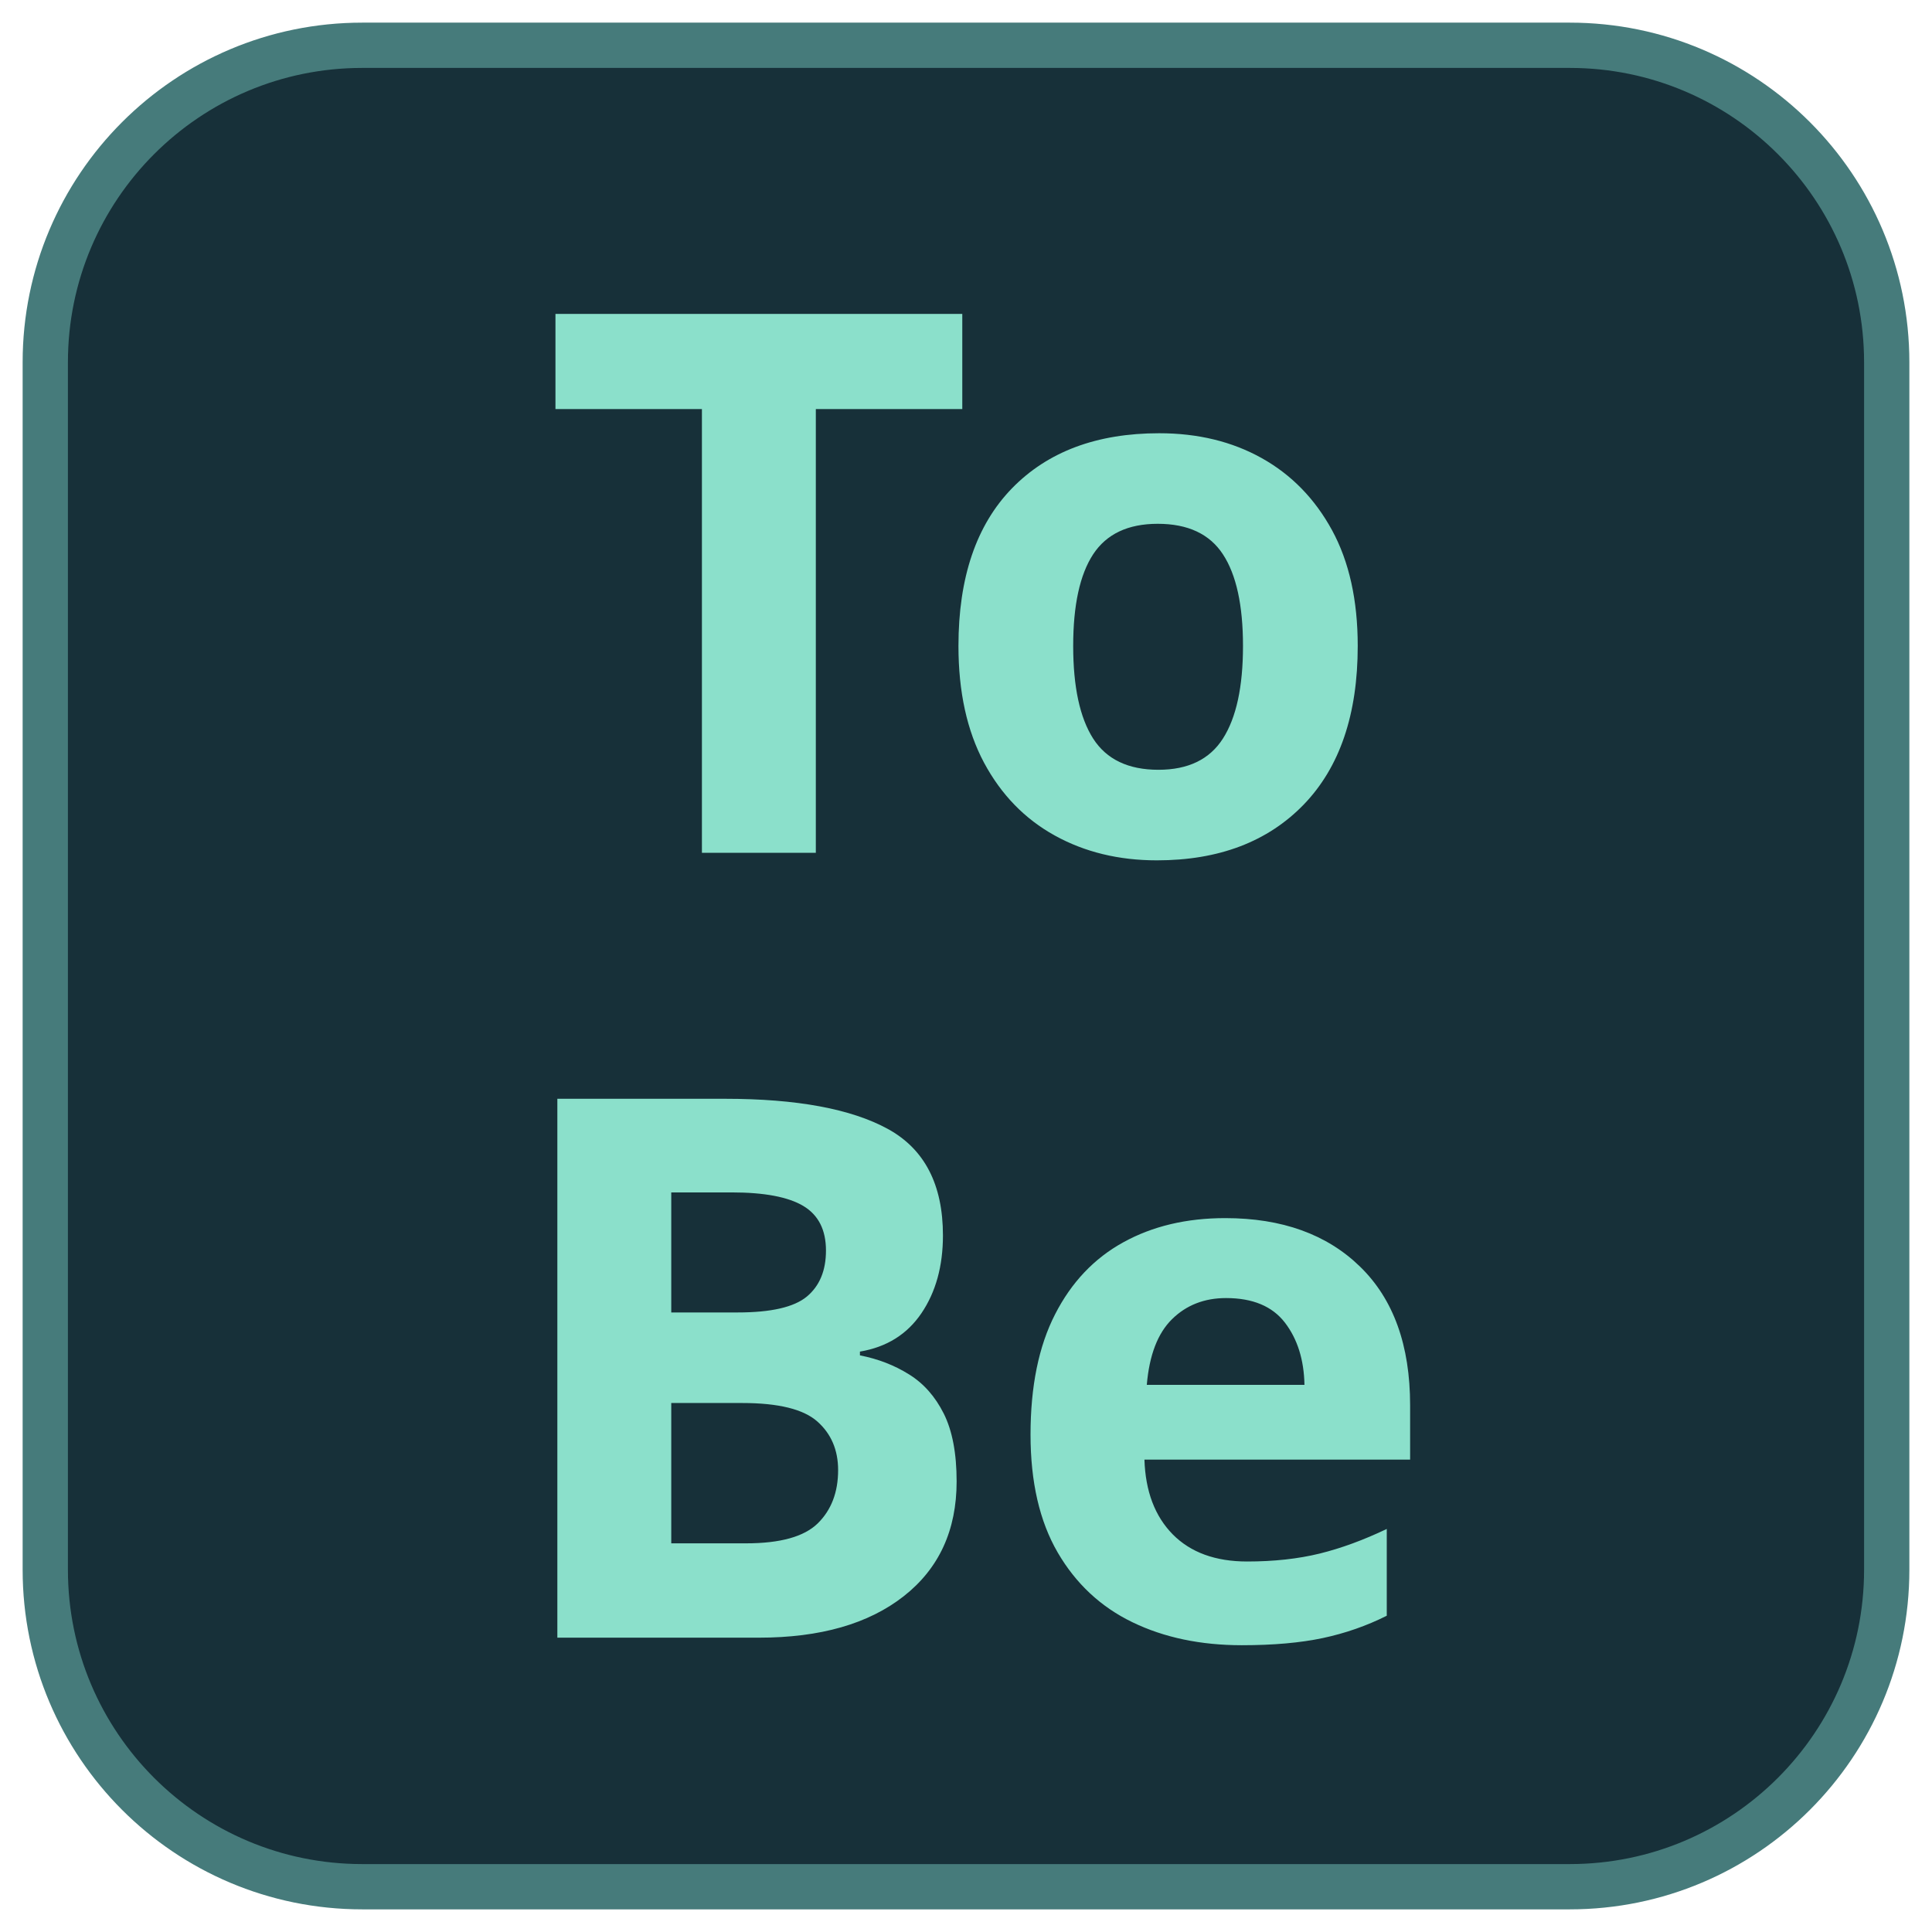
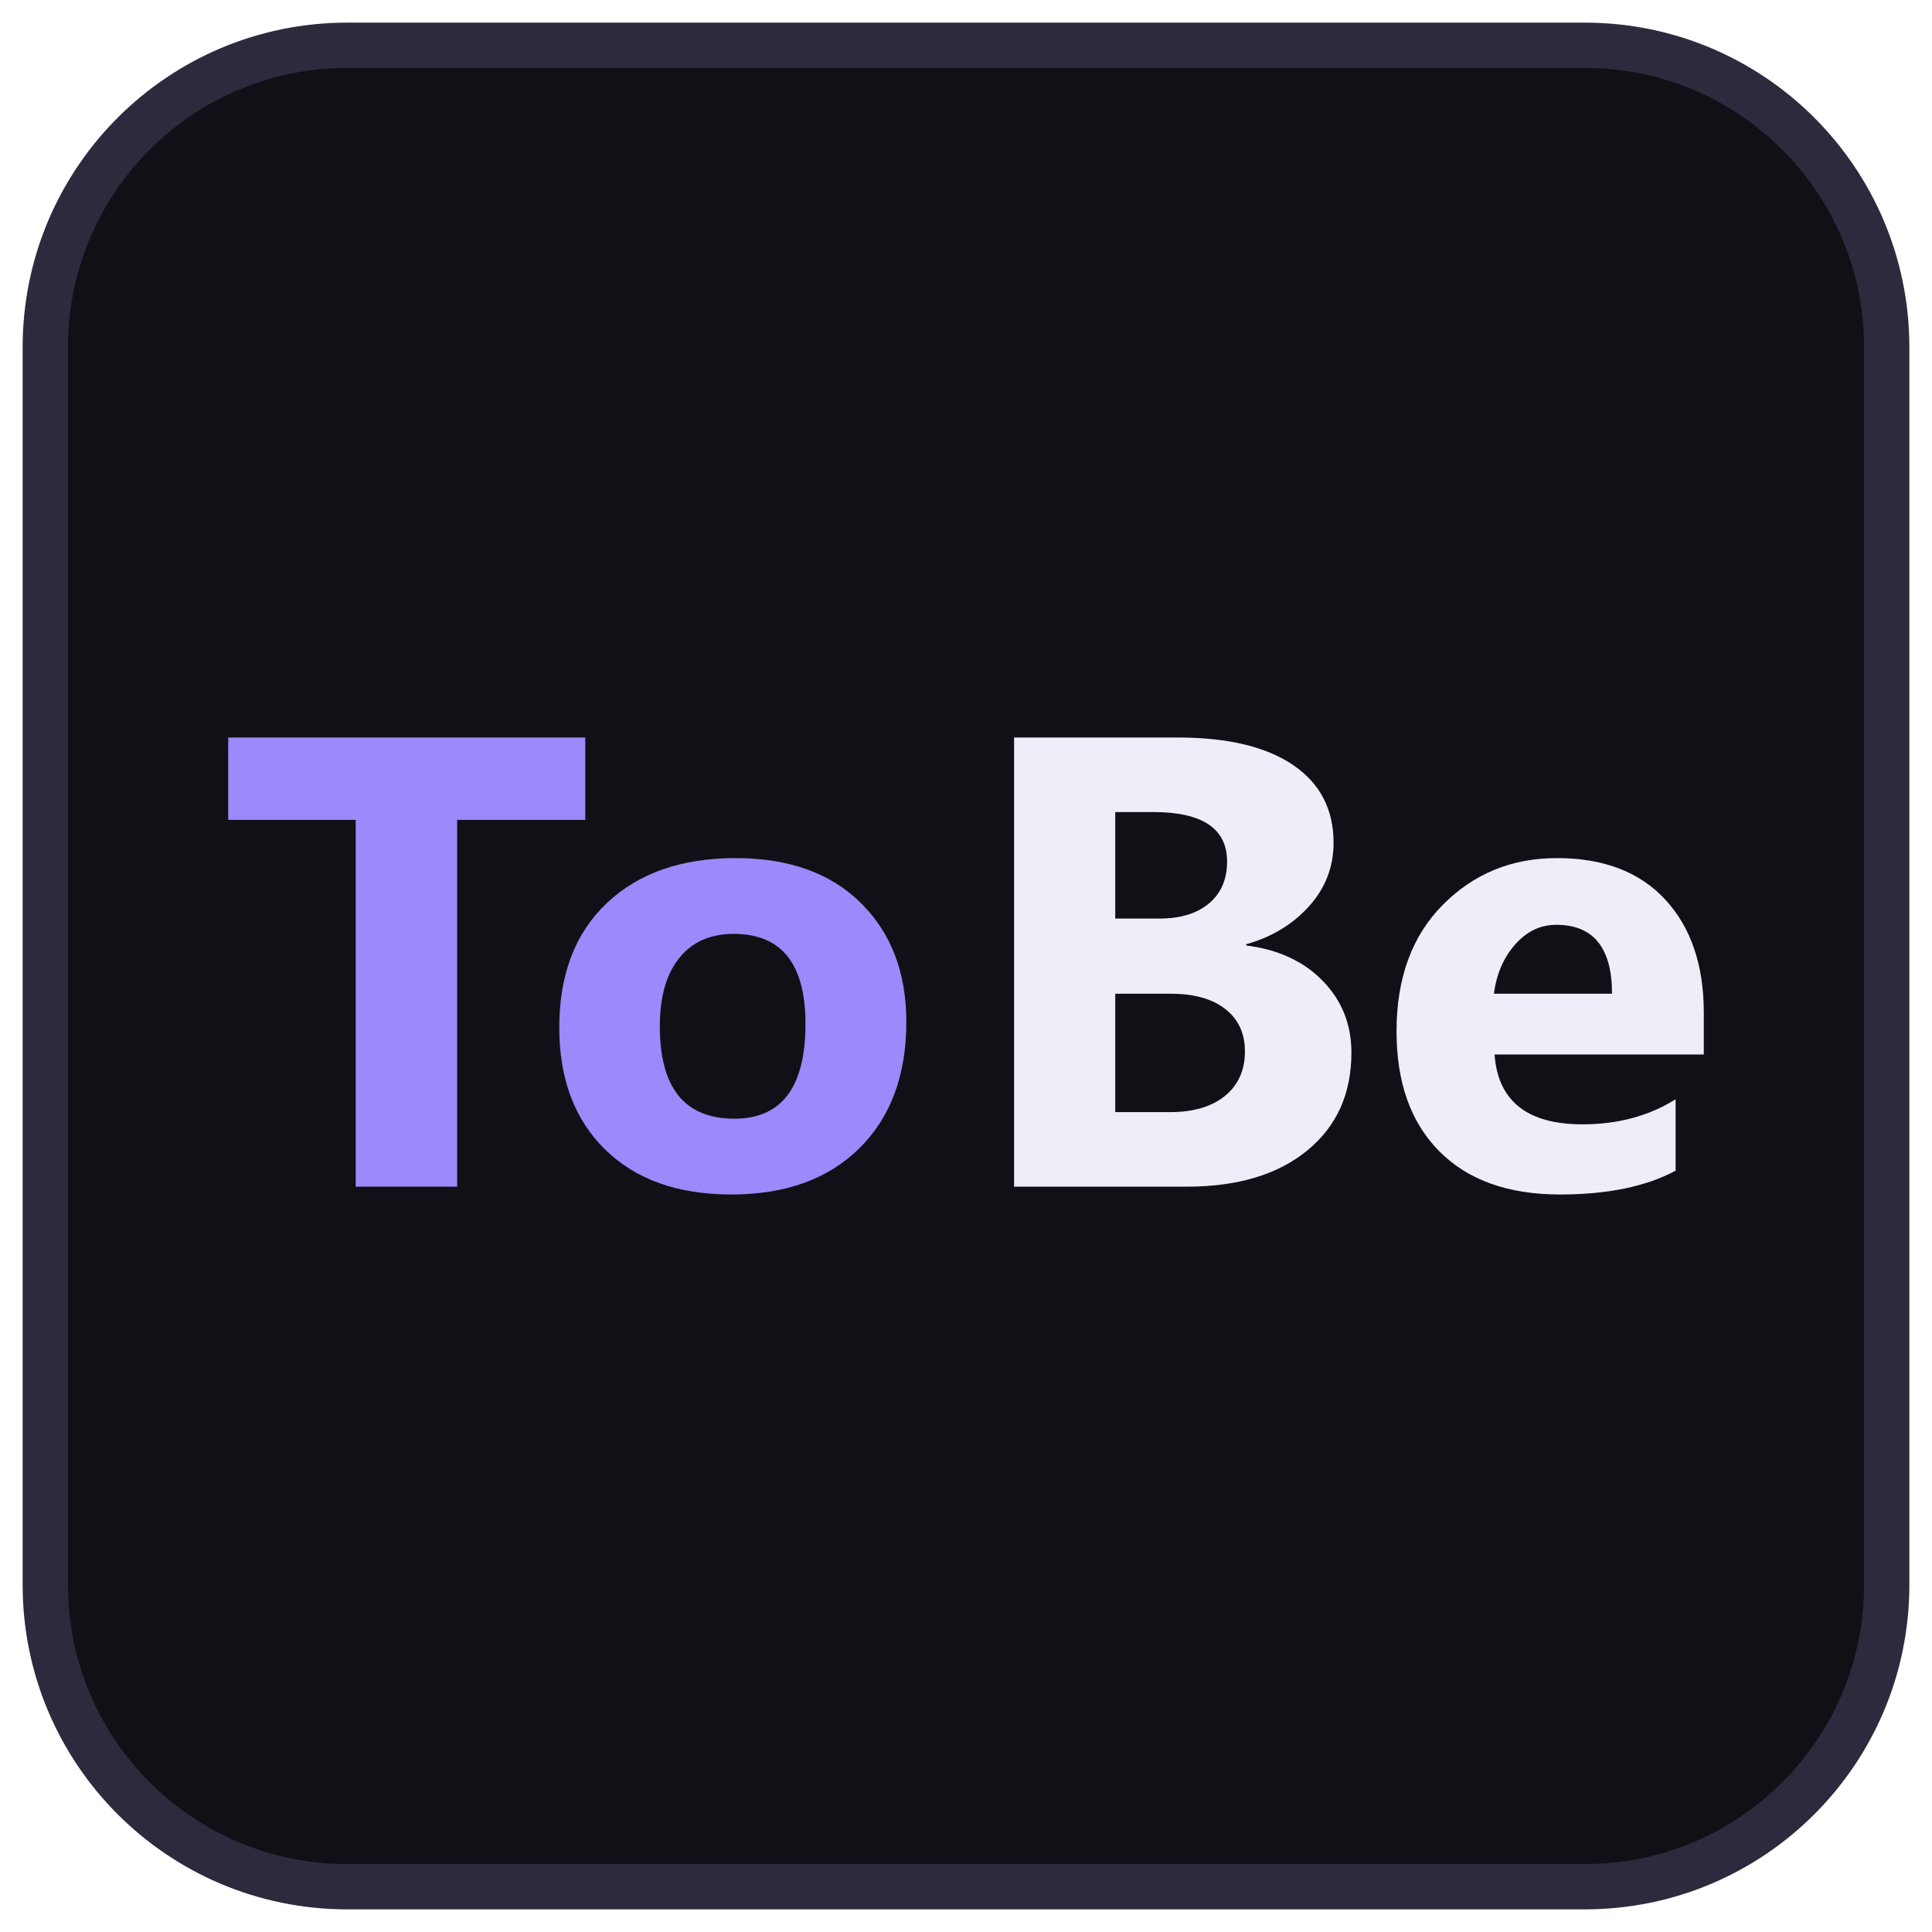
- <svg xmlns="http://www.w3.org/2000/svg" viewBox="0 0 256 256">
-   <rect x="6" y="6" width="244" height="244" rx="42" fill="#173039" stroke="#467b7b" stroke-width="6" />
-   <g fill="#8be0cb" text-anchor="middle" font-family="Segoe UI,sans-serif" font-weight="700" font-size="100">
-     <text x="128" y="113">To</text>
-     <text x="128" y="217">Be</text>
-   </g>
+ <svg xmlns="http://www.w3.org/2000/svg" viewBox="0 0 1024 1024">
+   <rect x="24" y="24" width="976" height="976" rx="160" fill="#101116" stroke="#2c2a3d" stroke-width="24" />
+   <path fill="#9b8afb" fill-rule="evenodd" d="M310.208 434.554 L242.308 434.554 L242.308 628.958 L188.519 628.958 L188.519 434.554 L120.95 434.554 L120.95 390.892 L310.208 390.892 Z M387.571 633.108 C359.238 633.108 336.964 625.167 320.75 609.285 C304.536 593.403 296.429 571.849 296.429 544.622 C296.429 516.51 304.84 494.513 321.663 478.631 C338.486 462.749 361.23 454.808 389.896 454.808 C418.118 454.808 440.254 462.749 456.302 478.631 C472.35 494.513 480.374 515.514 480.374 541.634 C480.374 569.856 472.101 592.158 455.555 608.538 C439.009 624.918 416.347 633.108 387.571 633.108 Z M388.899 494.983 C376.504 494.983 366.875 499.245 360.013 507.767 C353.151 516.289 349.72 528.353 349.72 543.958 C349.72 576.608 362.89 592.933 389.232 592.933 C414.355 592.933 426.917 576.165 426.917 542.63 C426.917 510.866 414.245 494.983 388.899 494.983 Z" />
+   <path fill="#efedf8" fill-rule="evenodd" d="M537.483 628.958 L537.483 390.892 L624.144 390.892 C650.706 390.892 671.126 395.761 685.403 405.501 C699.681 415.241 706.819 428.965 706.819 446.673 C706.819 459.511 702.475 470.745 693.787 480.374 C685.099 490.003 674.004 496.699 660.501 500.462 L660.501 501.126 C677.435 503.229 690.965 509.482 701.092 519.886 C711.219 530.289 716.282 542.962 716.282 557.903 C716.282 579.707 708.48 597 692.874 609.783 C677.269 622.566 655.963 628.958 628.958 628.958 Z M591.106 430.403 L591.106 486.849 L614.681 486.849 C625.748 486.849 634.464 484.165 640.828 478.797 C647.192 473.429 650.374 466.041 650.374 456.634 C650.374 439.147 637.314 430.403 611.194 430.403 Z M591.106 526.692 L591.106 589.446 L620.159 589.446 C632.555 589.446 642.267 586.569 649.295 580.814 C656.323 575.058 659.837 567.2 659.837 557.239 C659.837 547.721 656.378 540.25 649.461 534.827 C642.544 529.404 632.887 526.692 620.491 526.692 Z M903.05 558.899 L792.151 558.899 C793.922 583.58 809.472 595.921 838.802 595.921 C857.506 595.921 873.942 591.494 888.108 582.64 L888.108 620.491 C872.392 628.903 851.972 633.108 826.849 633.108 C799.401 633.108 778.095 625.499 762.933 610.281 C747.77 595.063 740.189 573.841 740.189 546.614 C740.189 518.392 748.379 496.035 764.759 479.544 C781.139 463.053 801.282 454.808 825.189 454.808 C849.98 454.808 869.155 462.168 882.713 476.888 C896.271 491.608 903.05 511.585 903.05 536.819 Z M854.407 526.692 C854.407 502.343 844.557 490.169 824.856 490.169 C816.445 490.169 809.168 493.655 803.025 500.628 C796.883 507.601 793.148 516.289 791.819 526.692 Z" />
</svg>
